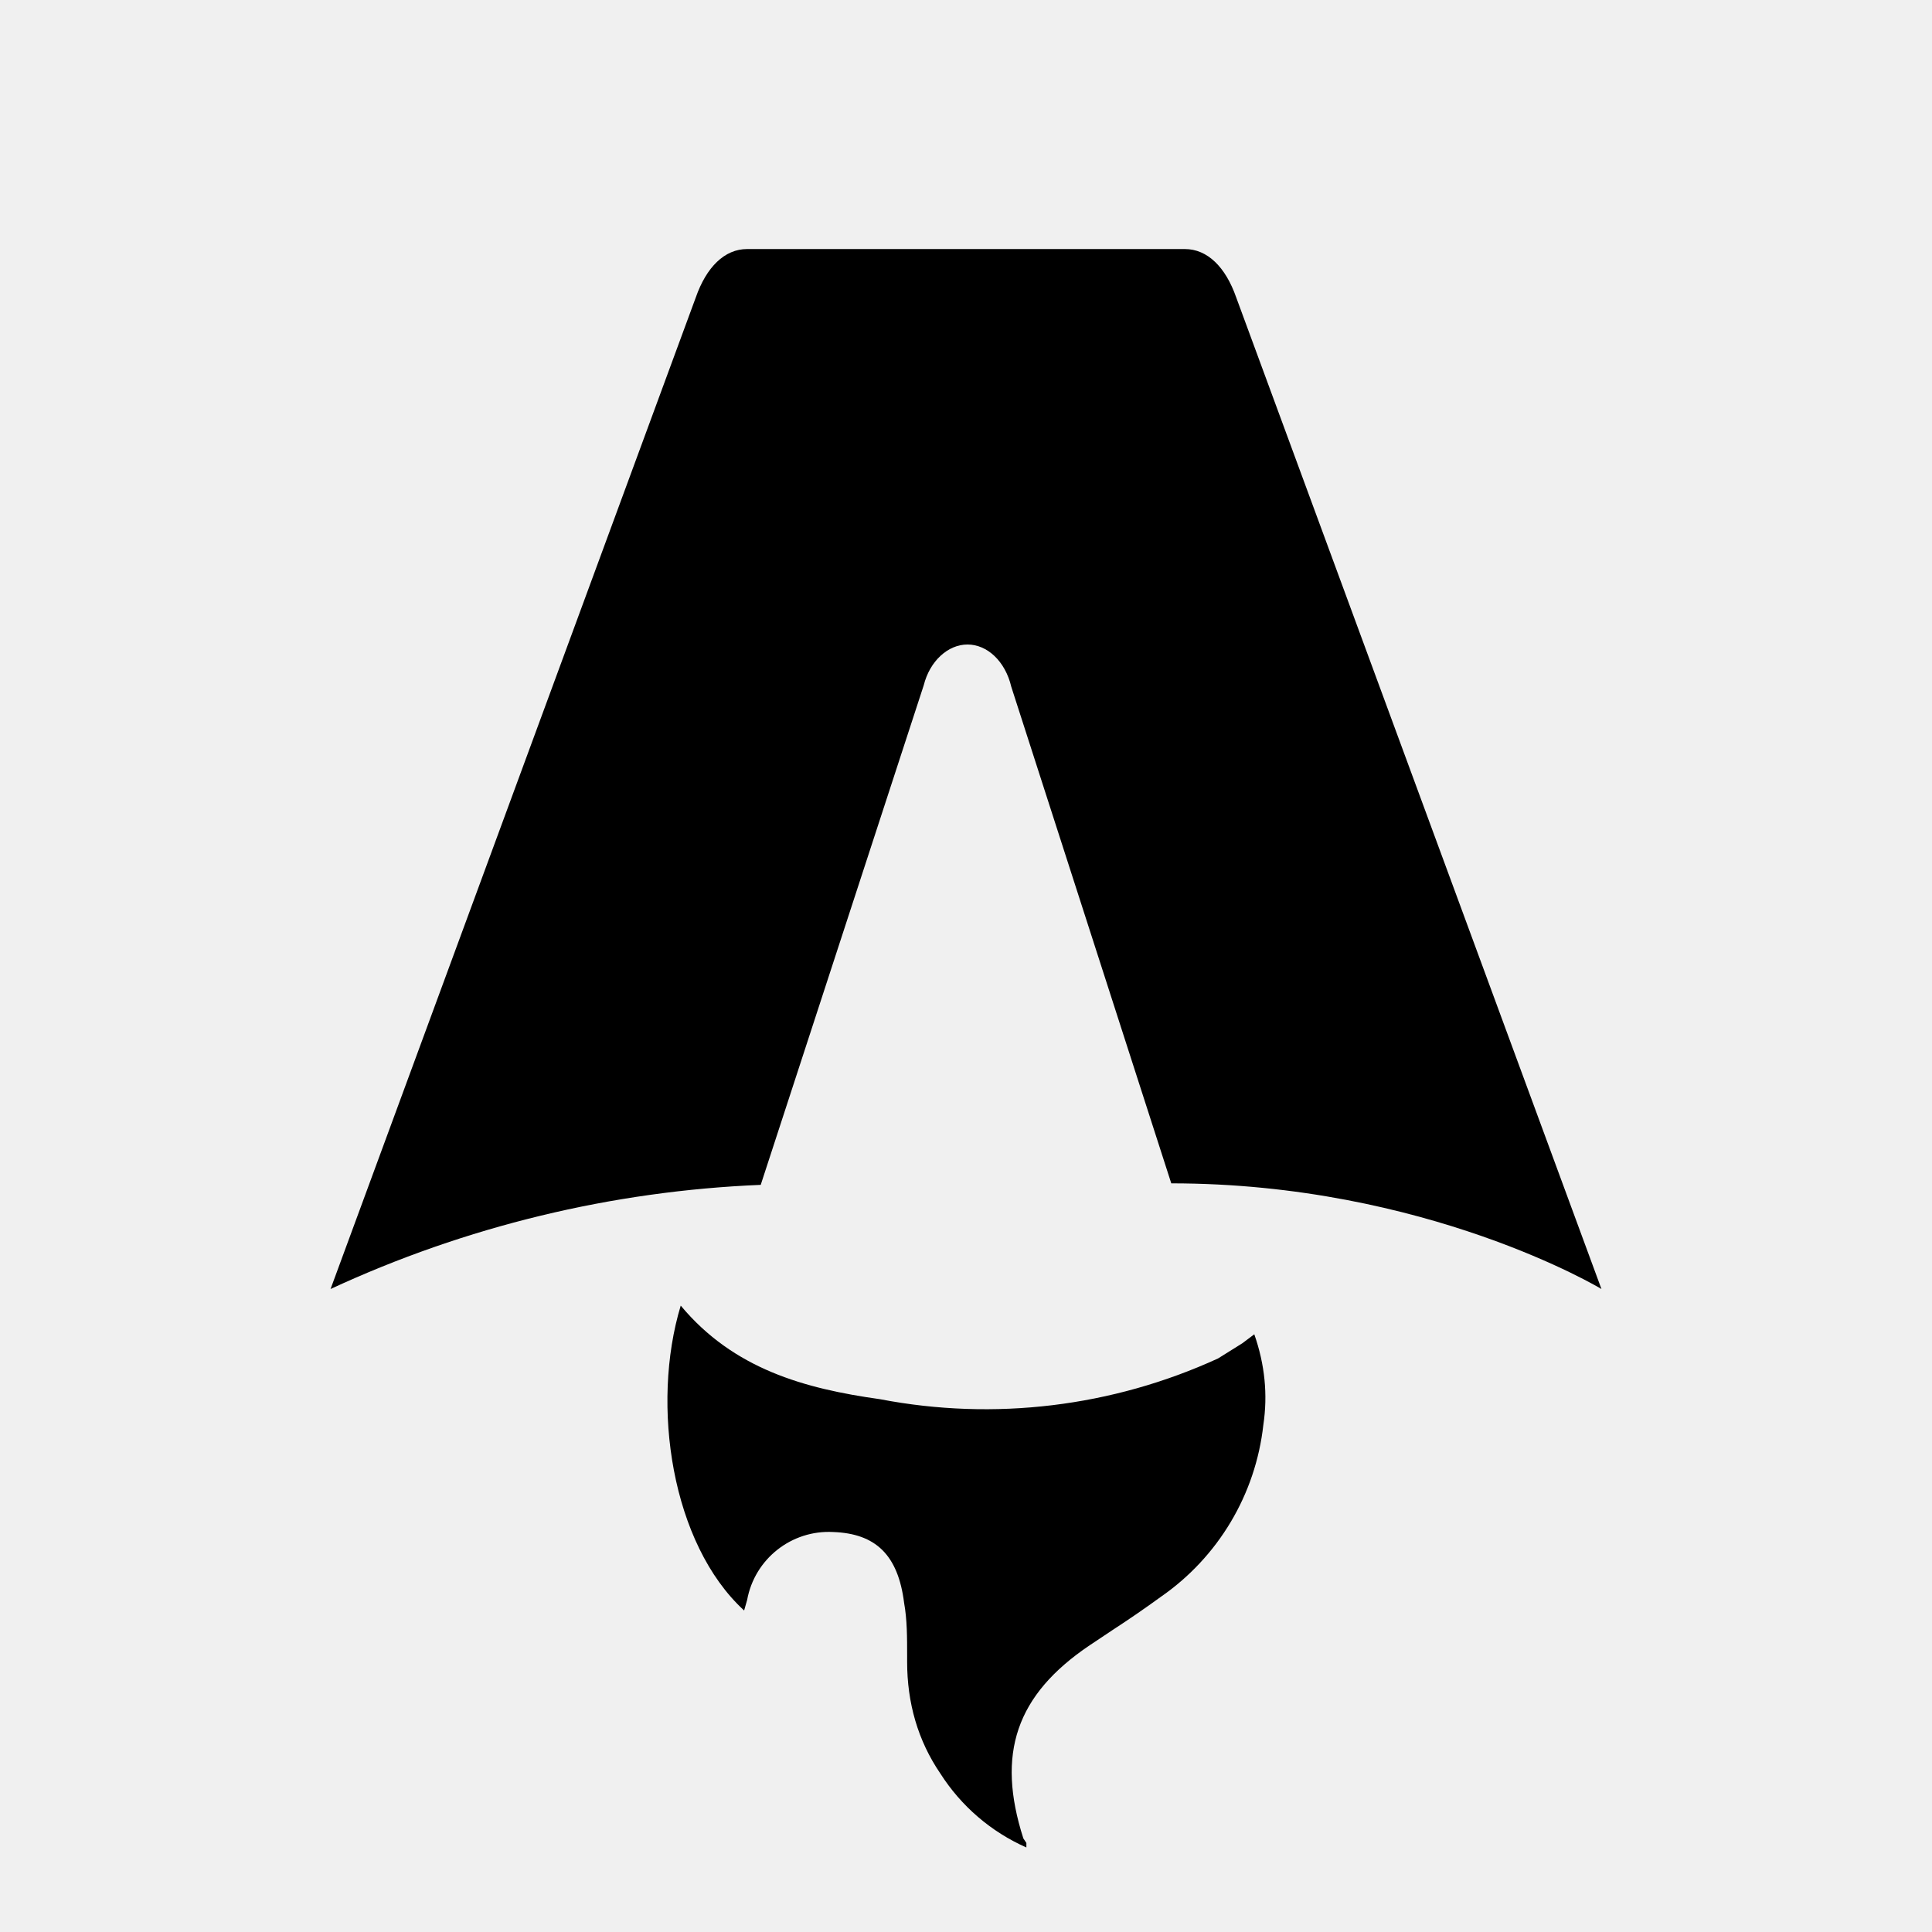
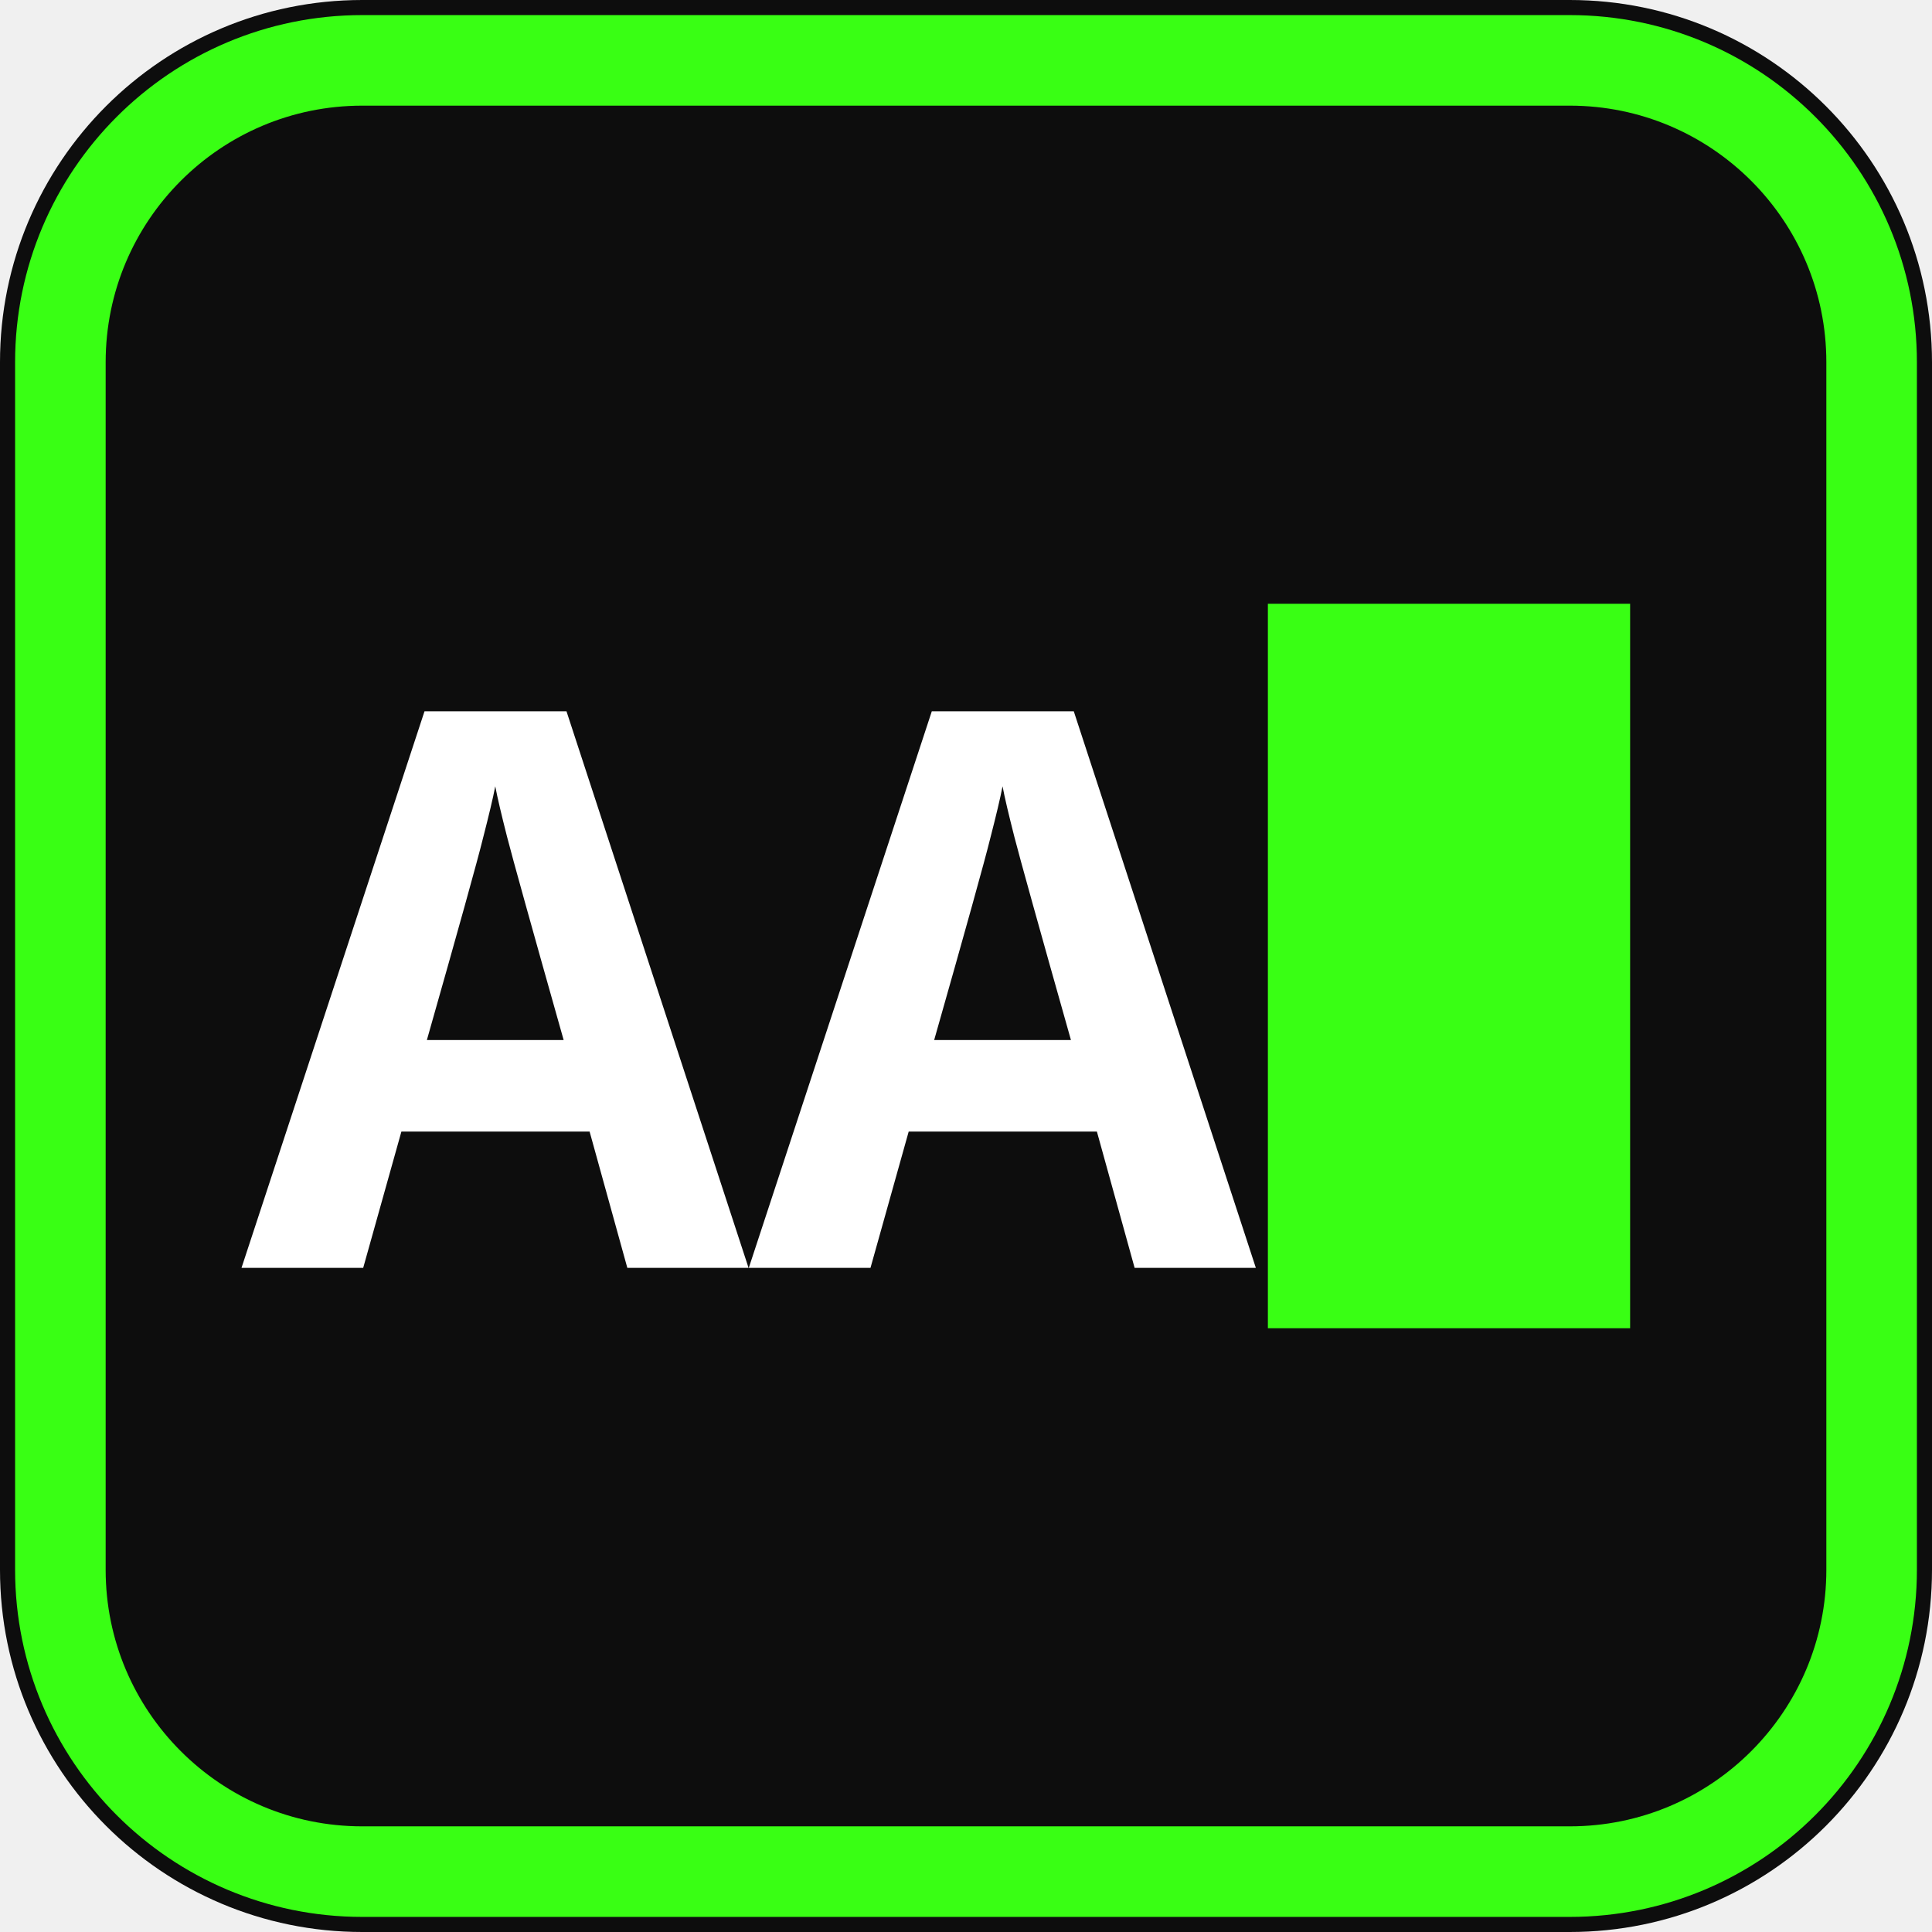
- <svg xmlns="http://www.w3.org/2000/svg" fill="none" viewBox="0 0 128 128">
-   <path d="M50.4 78.5a75.1 75.1 0 0 0-28.5 6.9l24.2-65.7c.7-2 1.9-3.2 3.4-3.2h29c1.5 0 2.7 1.2 3.4 3.2l24.2 65.7s-11.6-7-28.5-7L67 45.5c-.4-1.7-1.6-2.8-2.9-2.8-1.3 0-2.5 1.1-2.9 2.7L50.4 78.5Zm-1.1 28.2Zm-4.2-20.2c-2 6.6-.6 15.8 4.2 20.2a17.5 17.5 0 0 1 .2-.7 5.5 5.5 0 0 1 5.7-4.5c2.8.1 4.3 1.5 4.7 4.7.2 1.1.2 2.3.2 3.5v.4c0 2.7.7 5.2 2.2 7.4a13 13 0 0 0 5.7 4.9v-.3l-.2-.3c-1.8-5.6-.5-9.5 4.4-12.8l1.5-1a73 73 0 0 0 3.2-2.2 16 16 0 0 0 6.8-11.4c.3-2 .1-4-.6-6l-.8.6-1.6 1a37 37 0 0 1-22.4 2.7c-5-.7-9.7-2-13.2-6.2Z" />
-   <style>
-         path { fill: #000; }
-         @media (prefers-color-scheme: dark) {
-             path { fill: #FFF; }
-         }
-     </style>
+ <svg xmlns="http://www.w3.org/2000/svg" viewBox="0 0 64 64">
+   <rect width="64" height="64" fill="#0d0d0d" rx="12" />
+   <rect x="2" y="2" width="60" height="60" fill="none" stroke="#39ff14" stroke-width="3" rx="10" />
+   <text x="8" y="42" font-family="'Courier New', Courier, monospace" font-size="28" font-weight="bold" fill="#ffffff">AA</text>
+   <rect x="42" y="20" width="12" height="24" fill="#39ff14" />
</svg>
